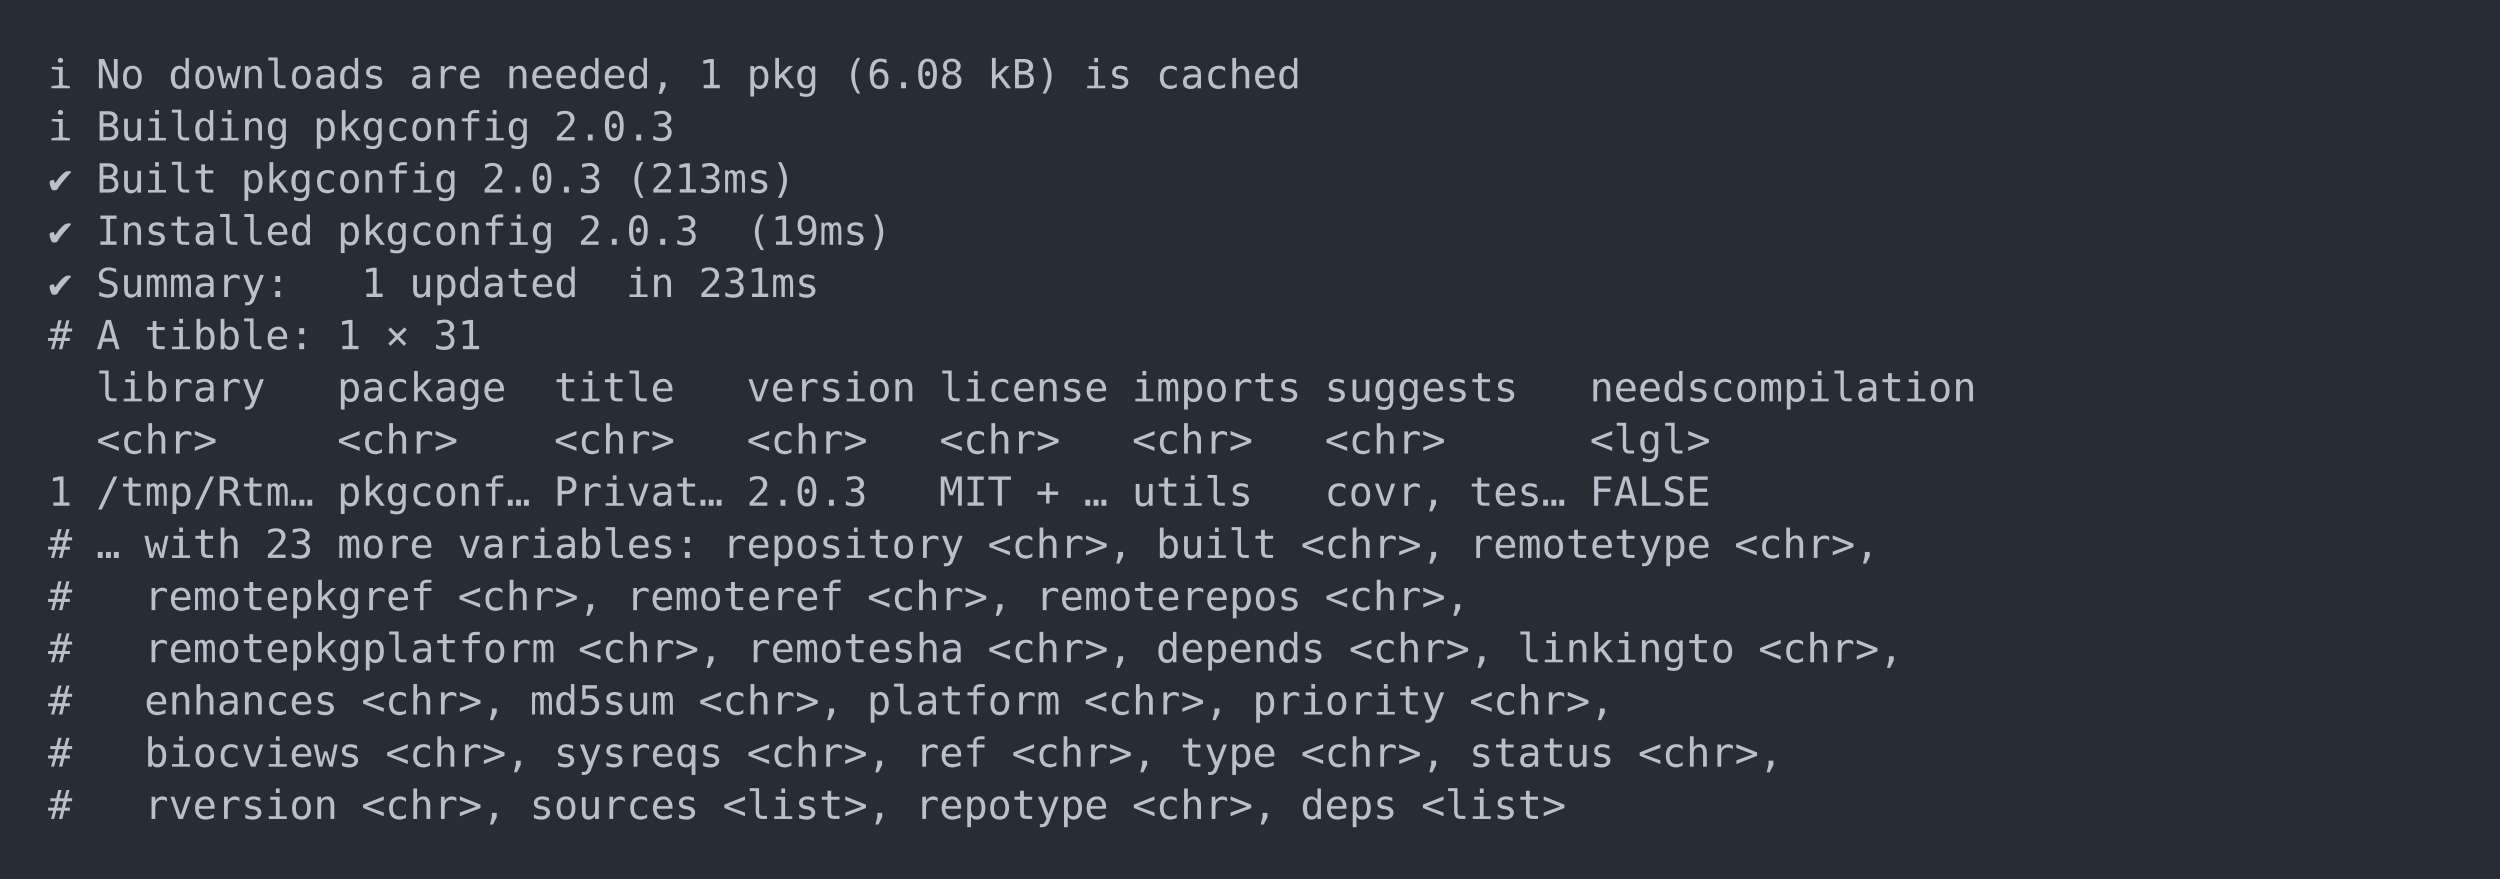
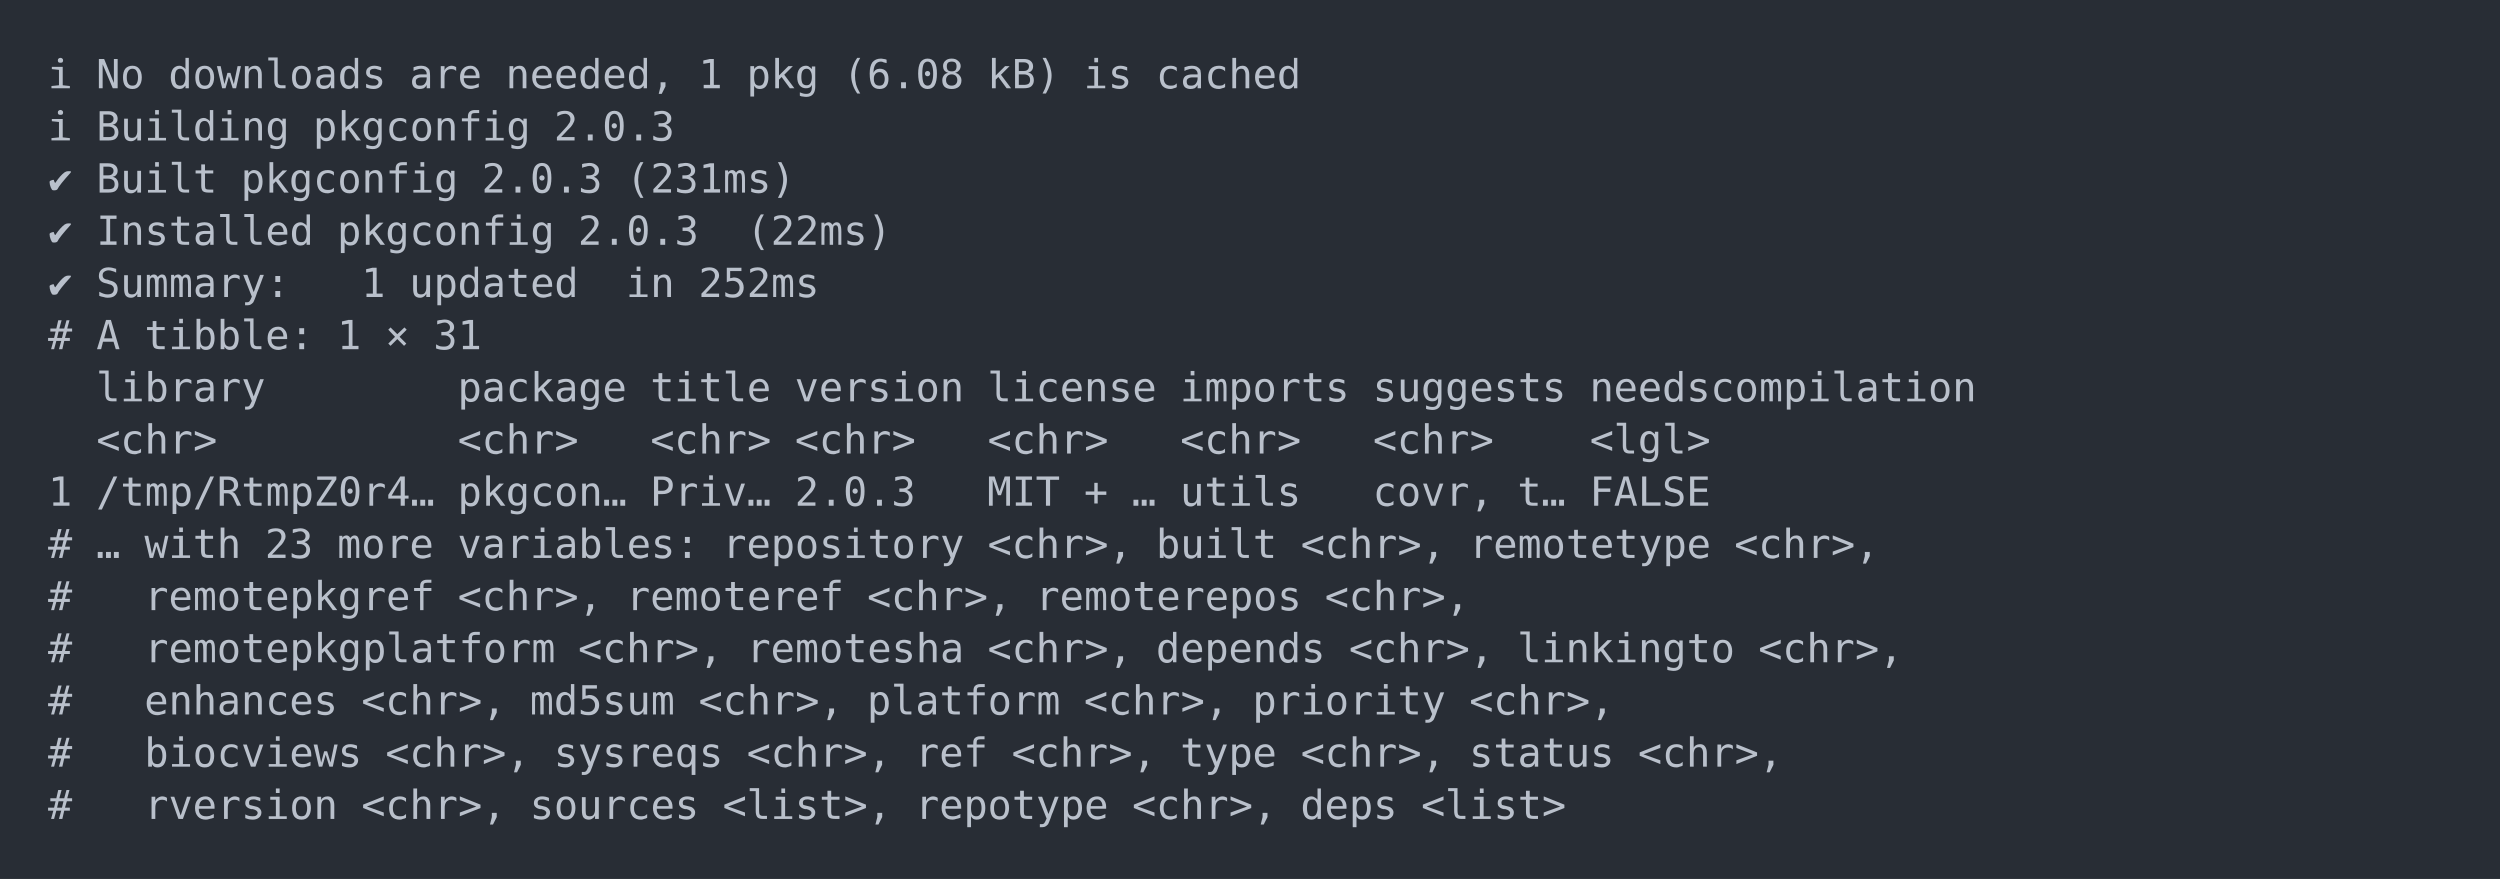
<svg xmlns="http://www.w3.org/2000/svg" xmlns:xlink="http://www.w3.org/1999/xlink" width="1040" height="365.65">
  <rect width="1040" height="365.65" rx="0" ry="0" class="a" />
  <svg height="325.65" viewBox="0 0 100 32.565" width="1000" x="20" y="20">
    <style>.a{fill:rgb(40,45,53)}.b{font-family:'Fira Code',Monaco,Consolas,Menlo,'Bitstream Vera Sans Mono','Powerline Symbols',monospace}.c{fill:transparent}.d{fill:rgb(185,192,203);white-space:pre}</style>
    <g font-family="'Fira Code',Monaco,Consolas,Menlo,'Bitstream Vera Sans Mono','Powerline Symbols',monospace" font-size="1.67" class="b">
      <defs>
        <symbol id="a">
          <rect height="16" width="100" x="0" y="0" class="c" />
        </symbol>
      </defs>
      <rect height="32.565" width="100" class="a" />
      <svg x="0" y="0" width="100">
        <svg x="0">
          <use xlink:href="#a" />
          <text x="0" y="1.67" class="d">ℹ</text>
          <text x="2.004" y="1.67" class="d">No</text>
          <text x="5.01" y="1.67" class="d">downloads</text>
          <text x="15.03" y="1.67" class="d">are</text>
          <text x="19.038" y="1.67" class="d">needed,</text>
          <text x="27.054" y="1.67" class="d">1</text>
          <text x="29.058" y="1.67" class="d">pkg</text>
          <text x="33.066" y="1.67" class="d">(6.08</text>
          <text x="39.078" y="1.67" class="d">kB)</text>
          <text x="43.086" y="1.67" class="d">is</text>
          <text x="46.092" y="1.67" class="d">cached</text>
          <text x="0" y="3.841" class="d">ℹ</text>
          <text x="2.004" y="3.841" class="d">Building</text>
          <text x="11.022" y="3.841" class="d">pkgconfig</text>
          <text x="21.042" y="3.841" class="d">2.0.3</text>
          <text x="0" y="6.012" class="d">✔</text>
          <text x="2.004" y="6.012" class="d">Built</text>
          <text x="8.016" y="6.012" class="d">pkgconfig</text>
          <text x="18.036" y="6.012" class="d">2.0.3</text>
-           <text x="24.048" y="6.012" class="d">(213ms)</text>
+           <text x="24.048" y="6.012" class="d">(231ms)</text>
          <text x="0" y="8.183" class="d">✔</text>
          <text x="2.004" y="8.183" class="d">Installed</text>
          <text x="12.024" y="8.183" class="d">pkgconfig</text>
          <text x="22.044" y="8.183" class="d">2.0.3</text>
-           <text x="29.058" y="8.183" class="d">(19ms)</text>
+           <text x="29.058" y="8.183" class="d">(22ms)</text>
          <text x="0" y="10.354" class="d">✔</text>
          <text x="2.004" y="10.354" class="d">Summary:</text>
          <text x="13.026" y="10.354" class="d">1</text>
          <text x="15.03" y="10.354" class="d">updated</text>
          <text x="24.048" y="10.354" class="d">in</text>
-           <text x="27.054" y="10.354" class="d">231ms</text>
+           <text x="27.054" y="10.354" class="d">252ms</text>
          <text x="0" y="12.525" class="d">#</text>
          <text x="2.004" y="12.525" class="d">A</text>
          <text x="4.008" y="12.525" class="d">tibble:</text>
          <text x="12.024" y="12.525" class="d">1</text>
          <text x="14.028" y="12.525" class="d">×</text>
          <text x="16.032" y="12.525" class="d">31</text>
          <text x="2.004" y="14.696" class="d">library</text>
-           <text x="12.024" y="14.696" class="d">package</text>
-           <text x="21.042" y="14.696" class="d">title</text>
-           <text x="29.058" y="14.696" class="d">version</text>
-           <text x="37.074" y="14.696" class="d">license</text>
-           <text x="45.09" y="14.696" class="d">imports</text>
-           <text x="53.106" y="14.696" class="d">suggests</text>
+           <text x="17.034" y="14.696" class="d">package</text>
+           <text x="25.05" y="14.696" class="d">title</text>
+           <text x="31.062" y="14.696" class="d">version</text>
+           <text x="39.078" y="14.696" class="d">license</text>
+           <text x="47.094" y="14.696" class="d">imports</text>
+           <text x="55.11" y="14.696" class="d">suggests</text>
          <text x="64.128" y="14.696" class="d">needscompilation</text>
          <text x="2.004" y="16.867" class="d">&lt;chr&gt;</text>
-           <text x="12.024" y="16.867" class="d">&lt;chr&gt;</text>
-           <text x="21.042" y="16.867" class="d">&lt;chr&gt;</text>
-           <text x="29.058" y="16.867" class="d">&lt;chr&gt;</text>
-           <text x="37.074" y="16.867" class="d">&lt;chr&gt;</text>
-           <text x="45.09" y="16.867" class="d">&lt;chr&gt;</text>
-           <text x="53.106" y="16.867" class="d">&lt;chr&gt;</text>
+           <text x="17.034" y="16.867" class="d">&lt;chr&gt;</text>
+           <text x="25.05" y="16.867" class="d">&lt;chr&gt;</text>
+           <text x="31.062" y="16.867" class="d">&lt;chr&gt;</text>
+           <text x="39.078" y="16.867" class="d">&lt;chr&gt;</text>
+           <text x="47.094" y="16.867" class="d">&lt;chr&gt;</text>
+           <text x="55.11" y="16.867" class="d">&lt;chr&gt;</text>
          <text x="64.128" y="16.867" class="d">&lt;lgl&gt;</text>
          <text x="0" y="19.038" class="d">1</text>
-           <text x="2.004" y="19.038" class="d">/tmp/Rtm…</text>
-           <text x="12.024" y="19.038" class="d">pkgconf…</text>
-           <text x="21.042" y="19.038" class="d">Privat…</text>
-           <text x="29.058" y="19.038" class="d">2.0.3</text>
-           <text x="37.074" y="19.038" class="d">MIT</text>
-           <text x="41.082" y="19.038" class="d">+</text>
-           <text x="43.086" y="19.038" class="d">…</text>
-           <text x="45.09" y="19.038" class="d">utils</text>
-           <text x="53.106" y="19.038" class="d">covr,</text>
-           <text x="59.118" y="19.038" class="d">tes…</text>
+           <text x="2.004" y="19.038" class="d">/tmp/RtmpZ0r4…</text>
+           <text x="17.034" y="19.038" class="d">pkgcon…</text>
+           <text x="25.05" y="19.038" class="d">Priv…</text>
+           <text x="31.062" y="19.038" class="d">2.0.3</text>
+           <text x="39.078" y="19.038" class="d">MIT</text>
+           <text x="43.086" y="19.038" class="d">+</text>
+           <text x="45.09" y="19.038" class="d">…</text>
+           <text x="47.094" y="19.038" class="d">utils</text>
+           <text x="55.11" y="19.038" class="d">covr,</text>
+           <text x="61.122" y="19.038" class="d">t…</text>
          <text x="64.128" y="19.038" class="d">FALSE</text>
          <text x="0" y="21.209" class="d">#</text>
          <text x="2.004" y="21.209" class="d">…</text>
          <text x="4.008" y="21.209" class="d">with</text>
          <text x="9.018" y="21.209" class="d">23</text>
          <text x="12.024" y="21.209" class="d">more</text>
          <text x="17.034" y="21.209" class="d">variables:</text>
          <text x="28.056" y="21.209" class="d">repository</text>
          <text x="39.078" y="21.209" class="d">&lt;chr&gt;,</text>
          <text x="46.092" y="21.209" class="d">built</text>
          <text x="52.104" y="21.209" class="d">&lt;chr&gt;,</text>
          <text x="59.118" y="21.209" class="d">remotetype</text>
          <text x="70.14" y="21.209" class="d">&lt;chr&gt;,</text>
          <text x="0" y="23.38" class="d">#</text>
          <text x="4.008" y="23.38" class="d">remotepkgref</text>
          <text x="17.034" y="23.38" class="d">&lt;chr&gt;,</text>
          <text x="24.048" y="23.38" class="d">remoteref</text>
          <text x="34.068" y="23.38" class="d">&lt;chr&gt;,</text>
          <text x="41.082" y="23.38" class="d">remoterepos</text>
          <text x="53.106" y="23.38" class="d">&lt;chr&gt;,</text>
          <text x="0" y="25.551" class="d">#</text>
          <text x="4.008" y="25.551" class="d">remotepkgplatform</text>
          <text x="22.044" y="25.551" class="d">&lt;chr&gt;,</text>
          <text x="29.058" y="25.551" class="d">remotesha</text>
          <text x="39.078" y="25.551" class="d">&lt;chr&gt;,</text>
          <text x="46.092" y="25.551" class="d">depends</text>
          <text x="54.108" y="25.551" class="d">&lt;chr&gt;,</text>
          <text x="61.122" y="25.551" class="d">linkingto</text>
          <text x="71.142" y="25.551" class="d">&lt;chr&gt;,</text>
          <text x="0" y="27.722" class="d">#</text>
          <text x="4.008" y="27.722" class="d">enhances</text>
          <text x="13.026" y="27.722" class="d">&lt;chr&gt;,</text>
          <text x="20.04" y="27.722" class="d">md5sum</text>
          <text x="27.054" y="27.722" class="d">&lt;chr&gt;,</text>
          <text x="34.068" y="27.722" class="d">platform</text>
          <text x="43.086" y="27.722" class="d">&lt;chr&gt;,</text>
          <text x="50.1" y="27.722" class="d">priority</text>
          <text x="59.118" y="27.722" class="d">&lt;chr&gt;,</text>
          <text x="0" y="29.893" class="d">#</text>
          <text x="4.008" y="29.893" class="d">biocviews</text>
          <text x="14.028" y="29.893" class="d">&lt;chr&gt;,</text>
          <text x="21.042" y="29.893" class="d">sysreqs</text>
          <text x="29.058" y="29.893" class="d">&lt;chr&gt;,</text>
          <text x="36.072" y="29.893" class="d">ref</text>
          <text x="40.08" y="29.893" class="d">&lt;chr&gt;,</text>
          <text x="47.094" y="29.893" class="d">type</text>
          <text x="52.104" y="29.893" class="d">&lt;chr&gt;,</text>
          <text x="59.118" y="29.893" class="d">status</text>
          <text x="66.132" y="29.893" class="d">&lt;chr&gt;,</text>
          <text x="0" y="32.064" class="d">#</text>
          <text x="4.008" y="32.064" class="d">rversion</text>
          <text x="13.026" y="32.064" class="d">&lt;chr&gt;,</text>
          <text x="20.04" y="32.064" class="d">sources</text>
          <text x="28.056" y="32.064" class="d">&lt;list&gt;,</text>
          <text x="36.072" y="32.064" class="d">repotype</text>
          <text x="45.09" y="32.064" class="d">&lt;chr&gt;,</text>
          <text x="52.104" y="32.064" class="d">deps</text>
          <text x="57.114" y="32.064" class="d">&lt;list&gt;</text>
        </svg>
      </svg>
    </g>
  </svg>
</svg>
